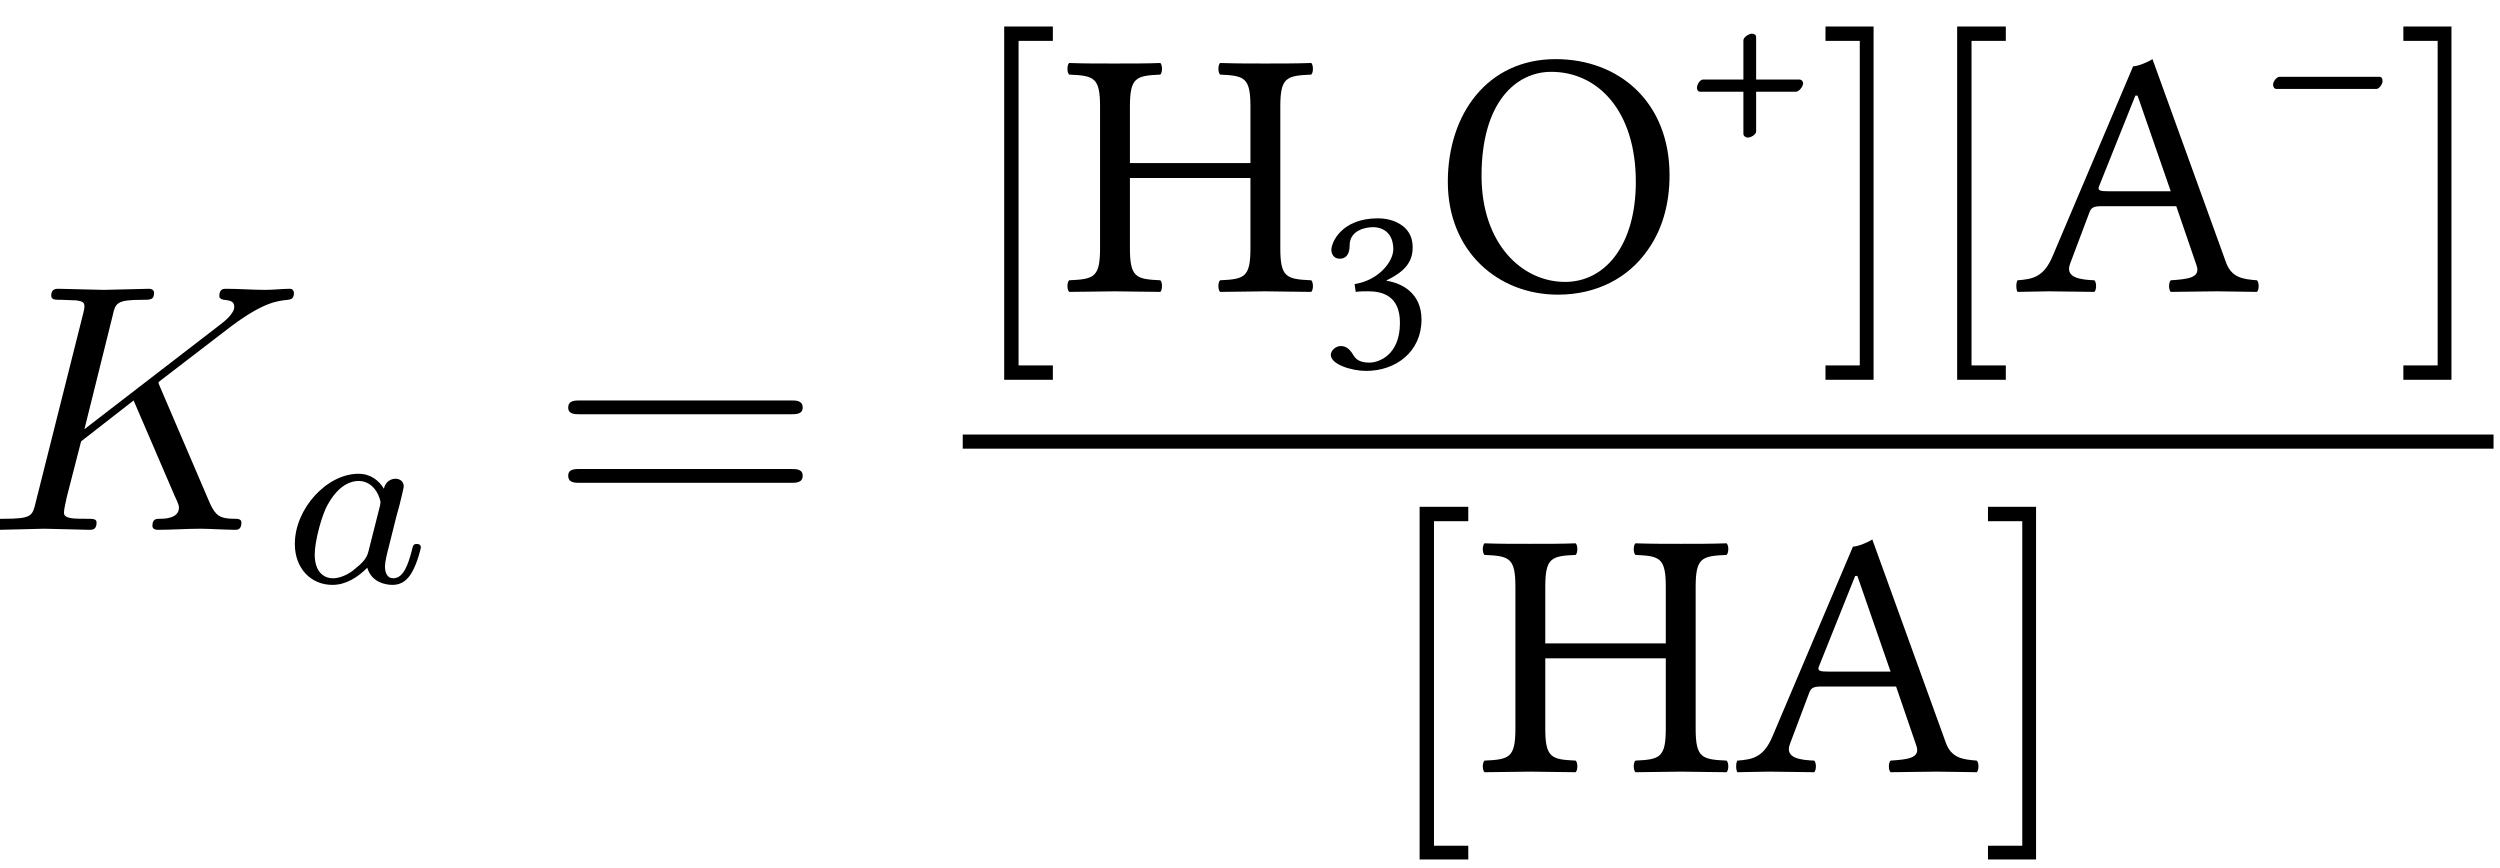
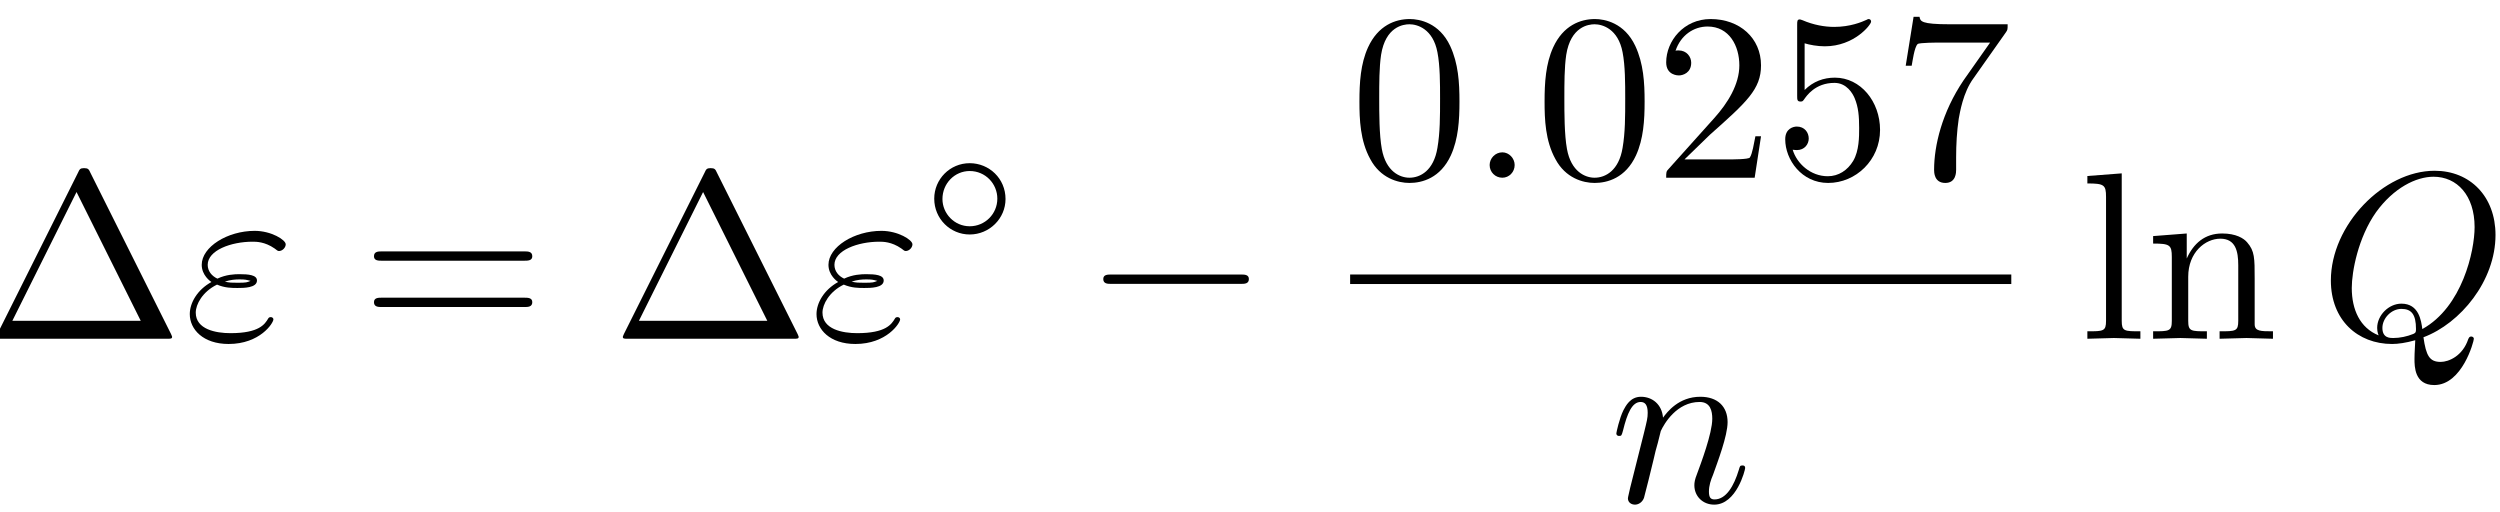
- <svg xmlns="http://www.w3.org/2000/svg" xmlns:xlink="http://www.w3.org/1999/xlink" width="70.651pt" height="24.526pt" viewBox="0 0 70.651 24.526">
+ <svg xmlns="http://www.w3.org/2000/svg" xmlns:xlink="http://www.w3.org/1999/xlink" width="104.634pt" height="21.412pt" viewBox="0 0 104.634 21.412">
  <defs>
    <g>
      <g id="glyph-0-0">
-         <path d="M 7.375 -0.203 C 7.375 -0.312 7.266 -0.312 7.172 -0.312 C 6.766 -0.312 6.641 -0.406 6.484 -0.75 L 5.078 -4.031 C 5.062 -4.062 5.031 -4.141 5.031 -4.172 C 5.031 -4.172 5.203 -4.312 5.312 -4.391 L 7.062 -5.734 C 8 -6.438 8.391 -6.469 8.688 -6.5 C 8.766 -6.516 8.859 -6.516 8.859 -6.703 C 8.859 -6.734 8.828 -6.812 8.75 -6.812 C 8.531 -6.812 8.281 -6.781 8.047 -6.781 C 7.688 -6.781 7.297 -6.812 6.938 -6.812 C 6.875 -6.812 6.75 -6.812 6.75 -6.609 C 6.75 -6.547 6.797 -6.516 6.875 -6.5 C 7.094 -6.484 7.172 -6.438 7.172 -6.297 C 7.172 -6.109 6.875 -5.875 6.812 -5.828 L 2.938 -2.844 L 3.734 -6.047 C 3.812 -6.406 3.844 -6.5 4.562 -6.5 C 4.812 -6.5 4.906 -6.5 4.906 -6.703 C 4.906 -6.781 4.828 -6.812 4.766 -6.812 L 3.484 -6.781 L 2.203 -6.812 C 2.141 -6.812 2 -6.812 2 -6.625 C 2 -6.5 2.094 -6.5 2.297 -6.5 C 2.422 -6.5 2.609 -6.484 2.719 -6.484 C 2.875 -6.453 2.938 -6.438 2.938 -6.312 C 2.938 -6.281 2.938 -6.25 2.906 -6.125 L 1.562 -0.781 C 1.469 -0.391 1.453 -0.312 0.656 -0.312 C 0.484 -0.312 0.375 -0.312 0.375 -0.125 C 0.375 0 0.5 0 0.531 0 L 1.797 -0.031 L 2.438 -0.016 C 2.656 -0.016 2.875 0 3.078 0 C 3.156 0 3.281 0 3.281 -0.203 C 3.281 -0.312 3.188 -0.312 3 -0.312 C 2.625 -0.312 2.359 -0.312 2.359 -0.484 C 2.359 -0.562 2.406 -0.781 2.438 -0.922 L 2.844 -2.5 L 4.328 -3.656 L 5.484 -0.969 C 5.609 -0.703 5.609 -0.672 5.609 -0.625 C 5.609 -0.312 5.172 -0.312 5.078 -0.312 C 4.969 -0.312 4.859 -0.312 4.859 -0.109 C 4.859 0 5 0 5 0 C 5.406 0 5.828 -0.031 6.219 -0.031 C 6.438 -0.031 6.984 0 7.203 0 C 7.25 0 7.375 0 7.375 -0.203 Z M 7.375 -0.203 " />
+         <path d="M 7.828 -0.078 C 7.828 -0.078 7.828 -0.109 7.781 -0.203 L 4.406 -6.953 C 4.344 -7.094 4.312 -7.141 4.141 -7.141 C 3.984 -7.141 3.953 -7.094 3.891 -6.953 L 0.516 -0.203 C 0.469 -0.109 0.469 -0.078 0.469 -0.078 C 0.469 0 0.531 0 0.688 0 L 7.609 0 C 7.766 0 7.828 0 7.828 -0.078 Z M 6.516 -0.75 L 1.141 -0.75 L 3.828 -6.141 Z M 6.516 -0.75 " />
+       </g>
+       <g id="glyph-0-1">
+         <path d="M 7.188 -3.453 C 7.188 -3.656 7 -3.656 6.859 -3.656 L 0.891 -3.656 C 0.75 -3.656 0.562 -3.656 0.562 -3.453 C 0.562 -3.266 0.75 -3.266 0.891 -3.266 L 6.844 -3.266 C 7 -3.266 7.188 -3.266 7.188 -3.453 Z M 7.188 -1.531 C 7.188 -1.719 7 -1.719 6.844 -1.719 L 0.891 -1.719 C 0.75 -1.719 0.562 -1.719 0.562 -1.531 C 0.562 -1.328 0.75 -1.328 0.891 -1.328 L 6.859 -1.328 C 7 -1.328 7.188 -1.328 7.188 -1.531 Z M 7.188 -1.531 " />
+       </g>
+       <g id="glyph-0-2">
+         <path d="M 4.578 -3.188 C 4.578 -3.984 4.531 -4.781 4.188 -5.516 C 3.734 -6.484 2.906 -6.641 2.5 -6.641 C 1.891 -6.641 1.172 -6.375 0.75 -5.453 C 0.438 -4.766 0.391 -3.984 0.391 -3.188 C 0.391 -2.438 0.422 -1.547 0.844 -0.781 C 1.266 0.016 2 0.219 2.484 0.219 C 3.016 0.219 3.781 0.016 4.219 -0.938 C 4.531 -1.625 4.578 -2.406 4.578 -3.188 Z M 3.766 -3.312 C 3.766 -2.562 3.766 -1.891 3.656 -1.25 C 3.5 -0.297 2.938 0 2.484 0 C 2.094 0 1.5 -0.25 1.328 -1.203 C 1.219 -1.797 1.219 -2.719 1.219 -3.312 C 1.219 -3.953 1.219 -4.609 1.297 -5.141 C 1.484 -6.328 2.234 -6.422 2.484 -6.422 C 2.812 -6.422 3.469 -6.234 3.656 -5.25 C 3.766 -4.688 3.766 -3.938 3.766 -3.312 Z M 3.766 -3.312 " />
+       </g>
+       <g id="glyph-0-3">
+         <path d="M 4.469 -1.734 L 4.234 -1.734 C 4.172 -1.438 4.109 -1 4 -0.844 C 3.938 -0.766 3.281 -0.766 3.062 -0.766 L 1.266 -0.766 L 2.328 -1.797 C 3.875 -3.172 4.469 -3.703 4.469 -4.703 C 4.469 -5.844 3.578 -6.641 2.359 -6.641 C 1.234 -6.641 0.5 -5.719 0.5 -4.828 C 0.5 -4.281 1 -4.281 1.031 -4.281 C 1.203 -4.281 1.547 -4.391 1.547 -4.812 C 1.547 -5.062 1.359 -5.328 1.016 -5.328 C 0.938 -5.328 0.922 -5.328 0.891 -5.312 C 1.109 -5.969 1.656 -6.328 2.234 -6.328 C 3.141 -6.328 3.562 -5.516 3.562 -4.703 C 3.562 -3.906 3.078 -3.125 2.516 -2.5 L 0.609 -0.375 C 0.5 -0.266 0.5 -0.234 0.5 0 L 4.203 0 Z M 4.469 -1.734 " />
+       </g>
+       <g id="glyph-0-4">
+         <path d="M 4.469 -2 C 4.469 -3.188 3.656 -4.188 2.578 -4.188 C 2.109 -4.188 1.672 -4.031 1.312 -3.672 L 1.312 -5.625 C 1.516 -5.562 1.844 -5.5 2.156 -5.5 C 3.391 -5.5 4.094 -6.406 4.094 -6.531 C 4.094 -6.594 4.062 -6.641 3.984 -6.641 C 3.984 -6.641 3.953 -6.641 3.906 -6.609 C 3.703 -6.516 3.219 -6.312 2.547 -6.312 C 2.156 -6.312 1.688 -6.391 1.219 -6.594 C 1.141 -6.625 1.109 -6.625 1.109 -6.625 C 1 -6.625 1 -6.547 1 -6.391 L 1 -3.438 C 1 -3.266 1 -3.188 1.141 -3.188 C 1.219 -3.188 1.234 -3.203 1.281 -3.266 C 1.391 -3.422 1.75 -3.969 2.562 -3.969 C 3.078 -3.969 3.328 -3.516 3.406 -3.328 C 3.562 -2.953 3.594 -2.578 3.594 -2.078 C 3.594 -1.719 3.594 -1.125 3.344 -0.703 C 3.109 -0.312 2.734 -0.062 2.281 -0.062 C 1.562 -0.062 0.984 -0.594 0.812 -1.172 C 0.844 -1.172 0.875 -1.156 0.984 -1.156 C 1.312 -1.156 1.484 -1.406 1.484 -1.641 C 1.484 -1.891 1.312 -2.141 0.984 -2.141 C 0.844 -2.141 0.5 -2.062 0.5 -1.609 C 0.5 -0.75 1.188 0.219 2.297 0.219 C 3.453 0.219 4.469 -0.734 4.469 -2 Z M 4.469 -2 " />
+       </g>
+       <g id="glyph-0-5">
+         <path d="M 4.828 -6.422 L 2.406 -6.422 C 1.203 -6.422 1.172 -6.547 1.141 -6.734 L 0.891 -6.734 L 0.562 -4.688 L 0.812 -4.688 C 0.844 -4.844 0.922 -5.469 1.062 -5.594 C 1.125 -5.656 1.906 -5.656 2.031 -5.656 L 4.094 -5.656 L 2.984 -4.078 C 2.078 -2.734 1.75 -1.344 1.75 -0.328 C 1.75 -0.234 1.75 0.219 2.219 0.219 C 2.672 0.219 2.672 -0.234 2.672 -0.328 L 2.672 -0.844 C 2.672 -1.391 2.703 -1.938 2.781 -2.469 C 2.828 -2.703 2.953 -3.562 3.406 -4.172 L 4.75 -6.078 C 4.828 -6.188 4.828 -6.203 4.828 -6.422 Z M 4.828 -6.422 " />
+       </g>
+       <g id="glyph-0-6">
+         <path d="M 2.547 0 L 2.547 -0.312 C 1.875 -0.312 1.766 -0.312 1.766 -0.75 L 1.766 -6.922 L 0.328 -6.812 L 0.328 -6.5 C 1.031 -6.5 1.109 -6.438 1.109 -5.938 L 1.109 -0.75 C 1.109 -0.312 1 -0.312 0.328 -0.312 L 0.328 0 L 1.438 -0.031 Z M 2.547 0 " />
+       </g>
+       <g id="glyph-0-7">
+         <path d="M 5.328 0 L 5.328 -0.312 C 4.812 -0.312 4.562 -0.312 4.562 -0.609 L 4.562 -2.516 C 4.562 -3.375 4.562 -3.672 4.25 -4.031 C 4.109 -4.203 3.781 -4.406 3.203 -4.406 C 2.469 -4.406 2 -3.984 1.719 -3.359 L 1.719 -4.406 L 0.312 -4.297 L 0.312 -3.984 C 1.016 -3.984 1.094 -3.922 1.094 -3.422 L 1.094 -0.75 C 1.094 -0.312 0.984 -0.312 0.312 -0.312 L 0.312 0 L 1.453 -0.031 L 2.562 0 L 2.562 -0.312 C 1.891 -0.312 1.781 -0.312 1.781 -0.75 L 1.781 -2.594 C 1.781 -3.625 2.5 -4.188 3.125 -4.188 C 3.766 -4.188 3.875 -3.656 3.875 -3.078 L 3.875 -0.75 C 3.875 -0.312 3.766 -0.312 3.094 -0.312 L 3.094 0 L 4.219 -0.031 Z M 5.328 0 " />
      </g>
      <g id="glyph-1-0">
-         <path d="M 3.984 -1 C 3.984 -1.094 3.891 -1.094 3.875 -1.094 C 3.766 -1.094 3.766 -1.062 3.719 -0.875 C 3.625 -0.531 3.5 -0.125 3.203 -0.125 C 3.031 -0.125 2.969 -0.281 2.969 -0.469 C 2.969 -0.578 3.031 -0.844 3.078 -1.016 L 3.234 -1.641 C 3.297 -1.906 3.312 -1.938 3.375 -2.172 C 3.422 -2.359 3.5 -2.688 3.5 -2.719 C 3.5 -2.875 3.375 -2.938 3.266 -2.938 C 3.141 -2.938 2.984 -2.859 2.938 -2.656 C 2.797 -2.891 2.562 -3.078 2.219 -3.078 C 1.328 -3.078 0.422 -2.094 0.422 -1.094 C 0.422 -0.406 0.875 0.062 1.484 0.062 C 1.859 0.062 2.188 -0.141 2.469 -0.422 C 2.594 0 3 0.062 3.188 0.062 C 3.438 0.062 3.609 -0.078 3.734 -0.297 C 3.891 -0.578 3.984 -0.969 3.984 -1 Z M 2.828 -2.172 L 2.5 -0.875 C 2.453 -0.672 2.297 -0.531 2.141 -0.406 C 2.078 -0.344 1.797 -0.125 1.5 -0.125 C 1.234 -0.125 0.984 -0.312 0.984 -0.797 C 0.984 -1.172 1.188 -1.938 1.359 -2.219 C 1.672 -2.781 2.031 -2.875 2.219 -2.875 C 2.703 -2.875 2.844 -2.344 2.844 -2.266 C 2.844 -2.25 2.828 -2.188 2.828 -2.172 Z M 2.828 -2.172 " />
+         <path d="M 3.766 -0.812 C 3.766 -0.875 3.703 -0.906 3.656 -0.906 C 3.594 -0.906 3.562 -0.875 3.547 -0.844 C 3.406 -0.609 3.172 -0.234 1.969 -0.234 C 1.359 -0.234 0.516 -0.391 0.516 -1.094 C 0.516 -1.438 0.797 -1.969 1.406 -2.266 C 1.734 -2.125 2.031 -2.125 2.266 -2.125 C 2.516 -2.125 3.078 -2.125 3.078 -2.438 C 3.078 -2.672 2.719 -2.703 2.344 -2.703 C 2.141 -2.703 1.781 -2.688 1.422 -2.516 C 1.188 -2.625 1.016 -2.828 1.016 -3.094 C 1.016 -3.703 2 -4.062 2.891 -4.062 C 3.047 -4.062 3.406 -4.062 3.812 -3.781 C 3.922 -3.703 3.938 -3.672 4 -3.672 C 4.141 -3.672 4.281 -3.812 4.281 -3.953 C 4.281 -4.141 3.672 -4.516 2.984 -4.516 C 1.844 -4.516 0.766 -3.844 0.766 -3.094 C 0.766 -2.656 1.125 -2.406 1.172 -2.375 C 0.578 -2.047 0.266 -1.5 0.266 -1.031 C 0.266 -0.391 0.828 0.219 1.891 0.219 C 3.203 0.219 3.766 -0.656 3.766 -0.812 Z M 2.812 -2.422 C 2.656 -2.359 2.641 -2.344 2.266 -2.344 C 2.047 -2.344 1.922 -2.344 1.734 -2.391 C 1.969 -2.469 2.172 -2.484 2.344 -2.484 C 2.594 -2.484 2.625 -2.469 2.812 -2.422 Z M 2.812 -2.422 " />
+       </g>
+       <g id="glyph-1-1">
+         <path d="M 1.906 -0.531 C 1.906 -0.812 1.672 -1.062 1.391 -1.062 C 1.094 -1.062 0.859 -0.812 0.859 -0.531 C 0.859 -0.234 1.094 0 1.391 0 C 1.672 0 1.906 -0.234 1.906 -0.531 Z M 1.906 -0.531 " />
+       </g>
+       <g id="glyph-1-2">
+         <path d="M 5.688 -1.422 C 5.688 -1.531 5.609 -1.531 5.578 -1.531 C 5.469 -1.531 5.469 -1.5 5.422 -1.344 C 5.219 -0.672 4.891 -0.109 4.406 -0.109 C 4.234 -0.109 4.172 -0.203 4.172 -0.438 C 4.172 -0.688 4.25 -0.922 4.344 -1.141 C 4.531 -1.672 4.953 -2.766 4.953 -3.344 C 4.953 -4 4.531 -4.406 3.812 -4.406 C 2.906 -4.406 2.422 -3.766 2.25 -3.531 C 2.203 -4.094 1.797 -4.406 1.328 -4.406 C 0.875 -4.406 0.688 -4.016 0.594 -3.844 C 0.422 -3.5 0.297 -2.906 0.297 -2.875 C 0.297 -2.766 0.406 -2.766 0.406 -2.766 C 0.516 -2.766 0.516 -2.781 0.578 -3 C 0.75 -3.703 0.953 -4.188 1.312 -4.188 C 1.5 -4.188 1.609 -4.062 1.609 -3.734 C 1.609 -3.516 1.578 -3.406 1.453 -2.891 L 0.875 -0.594 C 0.844 -0.438 0.781 -0.203 0.781 -0.156 C 0.781 0.016 0.922 0.109 1.078 0.109 C 1.203 0.109 1.375 0.031 1.453 -0.172 C 1.453 -0.188 1.578 -0.656 1.641 -0.906 L 1.859 -1.797 C 1.906 -2.031 1.969 -2.25 2.031 -2.469 L 2.156 -2.969 C 2.297 -3.281 2.828 -4.188 3.781 -4.188 C 4.234 -4.188 4.312 -3.812 4.312 -3.484 C 4.312 -2.875 3.828 -1.594 3.672 -1.172 C 3.578 -0.938 3.562 -0.812 3.562 -0.703 C 3.562 -0.234 3.922 0.109 4.391 0.109 C 5.328 0.109 5.688 -1.344 5.688 -1.422 Z M 5.688 -1.422 " />
+       </g>
+       <g id="glyph-1-3">
+         <path d="M 6.469 0 C 6.469 -0.062 6.406 -0.094 6.359 -0.094 C 6.281 -0.094 6.266 -0.047 6.234 0.016 C 6 0.719 5.422 0.969 5.078 0.969 C 4.609 0.969 4.469 0.703 4.359 -0.062 C 5.906 -0.641 7.375 -2.422 7.375 -4.344 C 7.375 -5.953 6.312 -7.031 4.828 -7.031 C 2.688 -7.031 0.484 -4.766 0.484 -2.438 C 0.484 -0.781 1.609 0.219 3.047 0.219 C 3.297 0.219 3.625 0.172 4.016 0.062 C 3.984 0.688 3.984 0.703 3.984 0.844 C 3.984 1.156 3.984 1.938 4.812 1.938 C 5.984 1.938 6.469 0.109 6.469 0 Z M 6.5 -4.672 C 6.5 -3.672 5.984 -1.328 4.312 -0.406 C 4.266 -0.75 4.172 -1.469 3.438 -1.469 C 2.906 -1.469 2.422 -0.984 2.422 -0.453 C 2.422 -0.266 2.484 -0.141 2.484 -0.141 C 1.703 -0.453 1.359 -1.219 1.359 -2.125 C 1.359 -2.812 1.625 -4.234 2.375 -5.297 C 3.109 -6.312 4.047 -6.781 4.781 -6.781 C 5.766 -6.781 6.5 -6 6.5 -4.672 Z M 4.047 -0.406 C 4.047 -0.266 4.031 -0.25 3.938 -0.203 C 3.672 -0.094 3.375 -0.031 3.094 -0.031 C 2.953 -0.031 2.641 -0.031 2.641 -0.453 C 2.641 -0.859 3.016 -1.25 3.438 -1.25 C 3.859 -1.25 4.047 -1.016 4.047 -0.406 Z M 4.047 -0.406 " />
      </g>
      <g id="glyph-2-0">
-         <path d="M 7.188 -3.453 C 7.188 -3.656 7 -3.656 6.859 -3.656 L 0.891 -3.656 C 0.75 -3.656 0.562 -3.656 0.562 -3.453 C 0.562 -3.266 0.75 -3.266 0.891 -3.266 L 6.844 -3.266 C 7 -3.266 7.188 -3.266 7.188 -3.453 Z M 7.188 -1.531 C 7.188 -1.719 7 -1.719 6.844 -1.719 L 0.891 -1.719 C 0.75 -1.719 0.562 -1.719 0.562 -1.531 C 0.562 -1.328 0.75 -1.328 0.891 -1.328 L 6.859 -1.328 C 7 -1.328 7.188 -1.328 7.188 -1.531 Z M 7.188 -1.531 " />
-       </g>
-       <g id="glyph-2-1">
-         <path d="M 2.547 2.5 L 2.547 2.094 L 1.578 2.094 L 1.578 -7.078 L 2.547 -7.078 L 2.547 -7.484 L 1.172 -7.484 L 1.172 2.5 Z M 2.547 2.5 " />
-       </g>
-       <g id="glyph-2-2">
-         <path d="M 1.578 2.5 L 1.578 -7.484 L 0.219 -7.484 L 0.219 -7.078 L 1.188 -7.078 L 1.188 2.094 L 0.219 2.094 L 0.219 2.5 Z M 1.578 2.5 " />
+         <path d="M 3.531 -1.734 C 3.531 -2.594 2.844 -3.234 2.031 -3.234 C 1.203 -3.234 0.547 -2.562 0.547 -1.75 C 0.547 -0.906 1.219 -0.25 2.031 -0.25 C 2.859 -0.25 3.531 -0.922 3.531 -1.734 Z M 3.188 -1.75 C 3.188 -1.109 2.672 -0.594 2.031 -0.594 C 1.391 -0.594 0.891 -1.125 0.891 -1.734 C 0.891 -2.391 1.406 -2.906 2.031 -2.906 C 2.688 -2.906 3.188 -2.375 3.188 -1.75 Z M 3.188 -1.75 " />
      </g>
      <g id="glyph-3-0">
-         <path d="M 6.156 -1.219 L 6.156 -5.219 C 6.156 -6.047 6.328 -6.094 7.031 -6.125 C 7.094 -6.188 7.094 -6.391 7.031 -6.453 C 6.625 -6.438 6.109 -6.438 5.734 -6.438 C 5.359 -6.438 4.891 -6.438 4.453 -6.453 C 4.391 -6.391 4.391 -6.188 4.453 -6.125 C 5.141 -6.094 5.312 -6.047 5.312 -5.219 L 5.312 -3.625 L 1.906 -3.625 L 1.906 -5.219 C 1.906 -6.047 2.078 -6.094 2.766 -6.125 C 2.828 -6.188 2.828 -6.391 2.766 -6.453 C 2.391 -6.438 1.984 -6.438 1.469 -6.438 C 0.984 -6.438 0.562 -6.438 0.188 -6.453 C 0.125 -6.391 0.125 -6.188 0.188 -6.125 C 0.891 -6.094 1.062 -6.047 1.062 -5.219 L 1.062 -1.219 C 1.062 -0.391 0.891 -0.344 0.188 -0.312 C 0.125 -0.25 0.125 -0.047 0.188 0.016 C 0.625 0.016 1.109 0 1.484 0 C 1.844 0 2.328 0.016 2.766 0.016 C 2.828 -0.047 2.828 -0.25 2.766 -0.312 C 2.078 -0.344 1.906 -0.391 1.906 -1.219 L 1.906 -3.203 L 5.312 -3.203 L 5.312 -1.219 C 5.312 -0.391 5.141 -0.344 4.453 -0.312 C 4.391 -0.25 4.391 -0.047 4.453 0.016 C 4.891 0.016 5.359 0 5.734 0 C 6.109 0 6.594 0.016 7.031 0.016 C 7.094 -0.047 7.094 -0.25 7.031 -0.312 C 6.328 -0.344 6.156 -0.391 6.156 -1.219 Z M 6.156 -1.219 " />
-       </g>
-       <g id="glyph-3-1">
-         <path d="M 3.297 -6.203 C 4.609 -6.203 5.688 -5.109 5.688 -3.094 C 5.688 -1.312 4.828 -0.266 3.688 -0.266 C 2.469 -0.266 1.328 -1.344 1.328 -3.266 C 1.328 -5.359 2.312 -6.203 3.297 -6.203 Z M 6.641 -3.281 C 6.641 -5.344 5.219 -6.562 3.422 -6.562 C 1.5 -6.562 0.375 -5.016 0.375 -3.094 C 0.375 -1.125 1.797 0.094 3.484 0.094 C 4.578 0.094 5.469 -0.375 6.016 -1.156 C 6.422 -1.719 6.641 -2.438 6.641 -3.281 Z M 6.641 -3.281 " />
-       </g>
-       <g id="glyph-3-2">
-         <path d="M 2.625 -2.828 C 2.406 -2.828 2.328 -2.844 2.359 -2.953 L 3.391 -5.531 L 3.453 -5.531 L 4.391 -2.828 Z M 1.547 -0.781 L 2.094 -2.234 C 2.141 -2.359 2.203 -2.406 2.438 -2.406 L 4.547 -2.406 L 5.125 -0.719 C 5.234 -0.375 4.859 -0.344 4.391 -0.312 C 4.328 -0.25 4.328 -0.047 4.391 0.016 C 4.75 0.016 5.297 0 5.688 0 C 6.094 0 6.484 0.016 6.828 0.016 C 6.891 -0.047 6.891 -0.25 6.828 -0.312 C 6.438 -0.344 6.094 -0.375 5.938 -0.859 L 3.875 -6.562 C 3.734 -6.469 3.453 -6.359 3.328 -6.359 L 1.062 -1.016 C 0.812 -0.406 0.5 -0.344 0.062 -0.312 C 0.016 -0.25 0.016 -0.047 0.062 0.016 C 0.328 0.016 0.641 0 0.953 0 C 1.359 0 1.859 0.016 2.234 0.016 C 2.297 -0.047 2.297 -0.25 2.234 -0.312 C 1.859 -0.328 1.391 -0.375 1.547 -0.781 Z M 1.547 -0.781 " />
-       </g>
-       <g id="glyph-4-0">
-         <path d="M 1.5 -4 C 1.797 -4 2.078 -3.828 2.078 -3.375 C 2.078 -3.031 1.672 -2.5 0.984 -2.391 L 1.016 -2.172 C 1.141 -2.188 1.266 -2.188 1.359 -2.188 C 1.75 -2.188 2.266 -2.078 2.266 -1.297 C 2.266 -0.359 1.641 -0.172 1.406 -0.172 C 1.047 -0.172 0.984 -0.328 0.906 -0.453 C 0.828 -0.562 0.734 -0.641 0.594 -0.641 C 0.453 -0.641 0.312 -0.516 0.312 -0.391 C 0.312 -0.125 0.891 0.062 1.312 0.062 C 2.141 0.062 2.875 -0.469 2.875 -1.391 C 2.875 -2.141 2.312 -2.422 1.891 -2.484 L 1.891 -2.5 C 2.453 -2.766 2.625 -3.062 2.625 -3.422 C 2.625 -3.625 2.578 -3.812 2.406 -3.984 C 2.25 -4.125 2 -4.25 1.641 -4.25 C 0.625 -4.25 0.328 -3.578 0.328 -3.359 C 0.328 -3.25 0.391 -3.109 0.562 -3.109 C 0.812 -3.109 0.844 -3.344 0.844 -3.484 C 0.844 -3.922 1.312 -4 1.5 -4 Z M 1.5 -4 " />
-       </g>
-       <g id="glyph-4-1">
-         <path d="M 1.734 -3.031 L 1.734 -1.922 L 0.594 -1.922 C 0.516 -1.922 0.422 -1.797 0.422 -1.688 C 0.422 -1.625 0.453 -1.578 0.516 -1.578 L 1.734 -1.578 L 1.734 -0.391 C 1.734 -0.328 1.797 -0.281 1.859 -0.281 C 1.953 -0.281 2.094 -0.375 2.094 -0.453 L 2.094 -1.578 L 3.219 -1.578 C 3.312 -1.578 3.422 -1.734 3.422 -1.812 C 3.422 -1.859 3.391 -1.922 3.312 -1.922 L 2.094 -1.922 L 2.094 -3.125 C 2.094 -3.188 2.031 -3.219 1.969 -3.219 C 1.906 -3.219 1.734 -3.125 1.734 -3.031 Z M 1.734 -3.031 " />
-       </g>
-       <g id="glyph-4-2">
-         <path d="M 0.453 -1.656 L 3.281 -1.656 C 3.359 -1.656 3.453 -1.797 3.453 -1.875 C 3.453 -1.938 3.438 -2 3.359 -2 L 0.547 -2 C 0.453 -2 0.359 -1.859 0.359 -1.781 C 0.359 -1.719 0.391 -1.656 0.453 -1.656 Z M 0.453 -1.656 " />
+         <path d="M 6.922 -2.5 C 6.922 -2.688 6.734 -2.688 6.594 -2.688 L 1.156 -2.688 C 1.016 -2.688 0.828 -2.688 0.828 -2.5 C 0.828 -2.297 1.016 -2.297 1.156 -2.297 L 6.594 -2.297 C 6.734 -2.297 6.922 -2.297 6.922 -2.5 Z M 6.922 -2.5 " />
      </g>
    </g>
    <clipPath id="clip-0">
-       <path clip-rule="nonzero" d="M 27 12 L 70.477 12 L 70.477 13 L 27 13 Z M 27 12 " />
+       <path clip-rule="nonzero" d="M 67 16 L 74 16 L 74 21.117 L 67 21.117 Z M 67 16 " />
    </clipPath>
    <clipPath id="clip-1">
-       <path clip-rule="nonzero" d="M 40 14 L 42 14 L 42 24.289 L 40 24.289 Z M 40 14 " />
-     </clipPath>
-     <clipPath id="clip-2">
-       <path clip-rule="nonzero" d="M 56 14 L 58 14 L 58 24.289 L 56 24.289 Z M 56 14 " />
+       <path clip-rule="nonzero" d="M 97 7 L 104.449 7 L 104.449 17 L 97 17 Z M 97 7 " />
    </clipPath>
  </defs>
  <g fill="rgb(0%, 0%, 0%)" fill-opacity="1">
-     <use xlink:href="#glyph-0-0" x="-0.552" y="14.973" />
+     <use xlink:href="#glyph-0-0" x="-0.625" y="14.178" />
  </g>
  <g fill="rgb(0%, 0%, 0%)" fill-opacity="1">
-     <use xlink:href="#glyph-1-0" x="7.91" y="16.467" />
+     <use xlink:href="#glyph-1-0" x="7.677" y="14.178" />
  </g>
  <g fill="rgb(0%, 0%, 0%)" fill-opacity="1">
-     <use xlink:href="#glyph-2-0" x="15.496" y="14.973" />
+     <use xlink:href="#glyph-0-1" x="15.09" y="14.178" />
  </g>
  <g fill="rgb(0%, 0%, 0%)" fill-opacity="1">
-     <use xlink:href="#glyph-2-1" x="27.207" y="8.233" />
+     <use xlink:href="#glyph-0-0" x="25.599" y="14.178" />
  </g>
  <g fill="rgb(0%, 0%, 0%)" fill-opacity="1">
-     <use xlink:href="#glyph-3-0" x="30.026" y="8.233" />
+     <use xlink:href="#glyph-1-0" x="33.908" y="14.178" />
  </g>
  <g fill="rgb(0%, 0%, 0%)" fill-opacity="1">
-     <use xlink:href="#glyph-4-0" x="37.297" y="10.42" />
+     <use xlink:href="#glyph-2-0" x="38.554" y="10.064" />
  </g>
  <g fill="rgb(0%, 0%, 0%)" fill-opacity="1">
-     <use xlink:href="#glyph-3-1" x="40.541" y="8.233" />
+     <use xlink:href="#glyph-3-0" x="45.348" y="14.178" />
  </g>
  <g fill="rgb(0%, 0%, 0%)" fill-opacity="1">
-     <use xlink:href="#glyph-4-1" x="47.535" y="4.17" />
+     <use xlink:href="#glyph-0-2" x="56.506" y="7.438" />
  </g>
  <g fill="rgb(0%, 0%, 0%)" fill-opacity="1">
-     <use xlink:href="#glyph-2-2" x="51.37" y="8.233" />
-     <use xlink:href="#glyph-2-1" x="54.138" y="8.233" />
+     <use xlink:href="#glyph-1-1" x="61.488" y="7.438" />
  </g>
  <g fill="rgb(0%, 0%, 0%)" fill-opacity="1">
-     <use xlink:href="#glyph-3-2" x="56.955" y="8.233" />
+     <use xlink:href="#glyph-0-2" x="64.255" y="7.438" />
+     <use xlink:href="#glyph-0-3" x="69.236" y="7.438" />
+     <use xlink:href="#glyph-0-4" x="74.218" y="7.438" />
+     <use xlink:href="#glyph-0-5" x="79.199" y="7.438" />
+   </g>
+   <path fill="none" stroke-width="0.399" stroke-linecap="butt" stroke-linejoin="miter" stroke="rgb(0%, 0%, 0%)" stroke-opacity="1" stroke-miterlimit="10" d="M 292.347 -13.052 L 320.019 -13.052 " transform="matrix(1, 0, 0, -1, -235.839, -1.364)" />
+   <g clip-path="url(#clip-0)">
+     <g fill="rgb(0%, 0%, 0%)" fill-opacity="1">
+       <use xlink:href="#glyph-1-2" x="67.353" y="21.012" />
+     </g>
  </g>
  <g fill="rgb(0%, 0%, 0%)" fill-opacity="1">
-     <use xlink:href="#glyph-4-2" x="63.879" y="4.17" />
-   </g>
-   <g fill="rgb(0%, 0%, 0%)" fill-opacity="1">
-     <use xlink:href="#glyph-2-2" x="67.701" y="8.233" />
-   </g>
-   <g clip-path="url(#clip-0)">
-     <path fill="none" stroke-width="0.399" stroke-linecap="butt" stroke-linejoin="miter" stroke="rgb(0%, 0%, 0%)" stroke-opacity="1" stroke-miterlimit="10" d="M 279.652 -13.049 L 322.913 -13.049 " transform="matrix(1, 0, 0, -1, -252.4445, -0.569)" />
+     <use xlink:href="#glyph-0-6" x="87.036" y="14.178" />
+     <use xlink:href="#glyph-0-7" x="89.804" y="14.178" />
  </g>
  <g clip-path="url(#clip-1)">
    <g fill="rgb(0%, 0%, 0%)" fill-opacity="1">
-       <use xlink:href="#glyph-2-1" x="38.947" y="21.807" />
-     </g>
-   </g>
-   <g fill="rgb(0%, 0%, 0%)" fill-opacity="1">
-     <use xlink:href="#glyph-3-0" x="41.764" y="21.807" />
-     <use xlink:href="#glyph-3-2" x="49.037" y="21.807" />
-   </g>
-   <g clip-path="url(#clip-2)">
-     <g fill="rgb(0%, 0%, 0%)" fill-opacity="1">
-       <use xlink:href="#glyph-2-2" x="55.962" y="21.807" />
+       <use xlink:href="#glyph-1-3" x="97.071" y="14.178" />
    </g>
  </g>
</svg>
